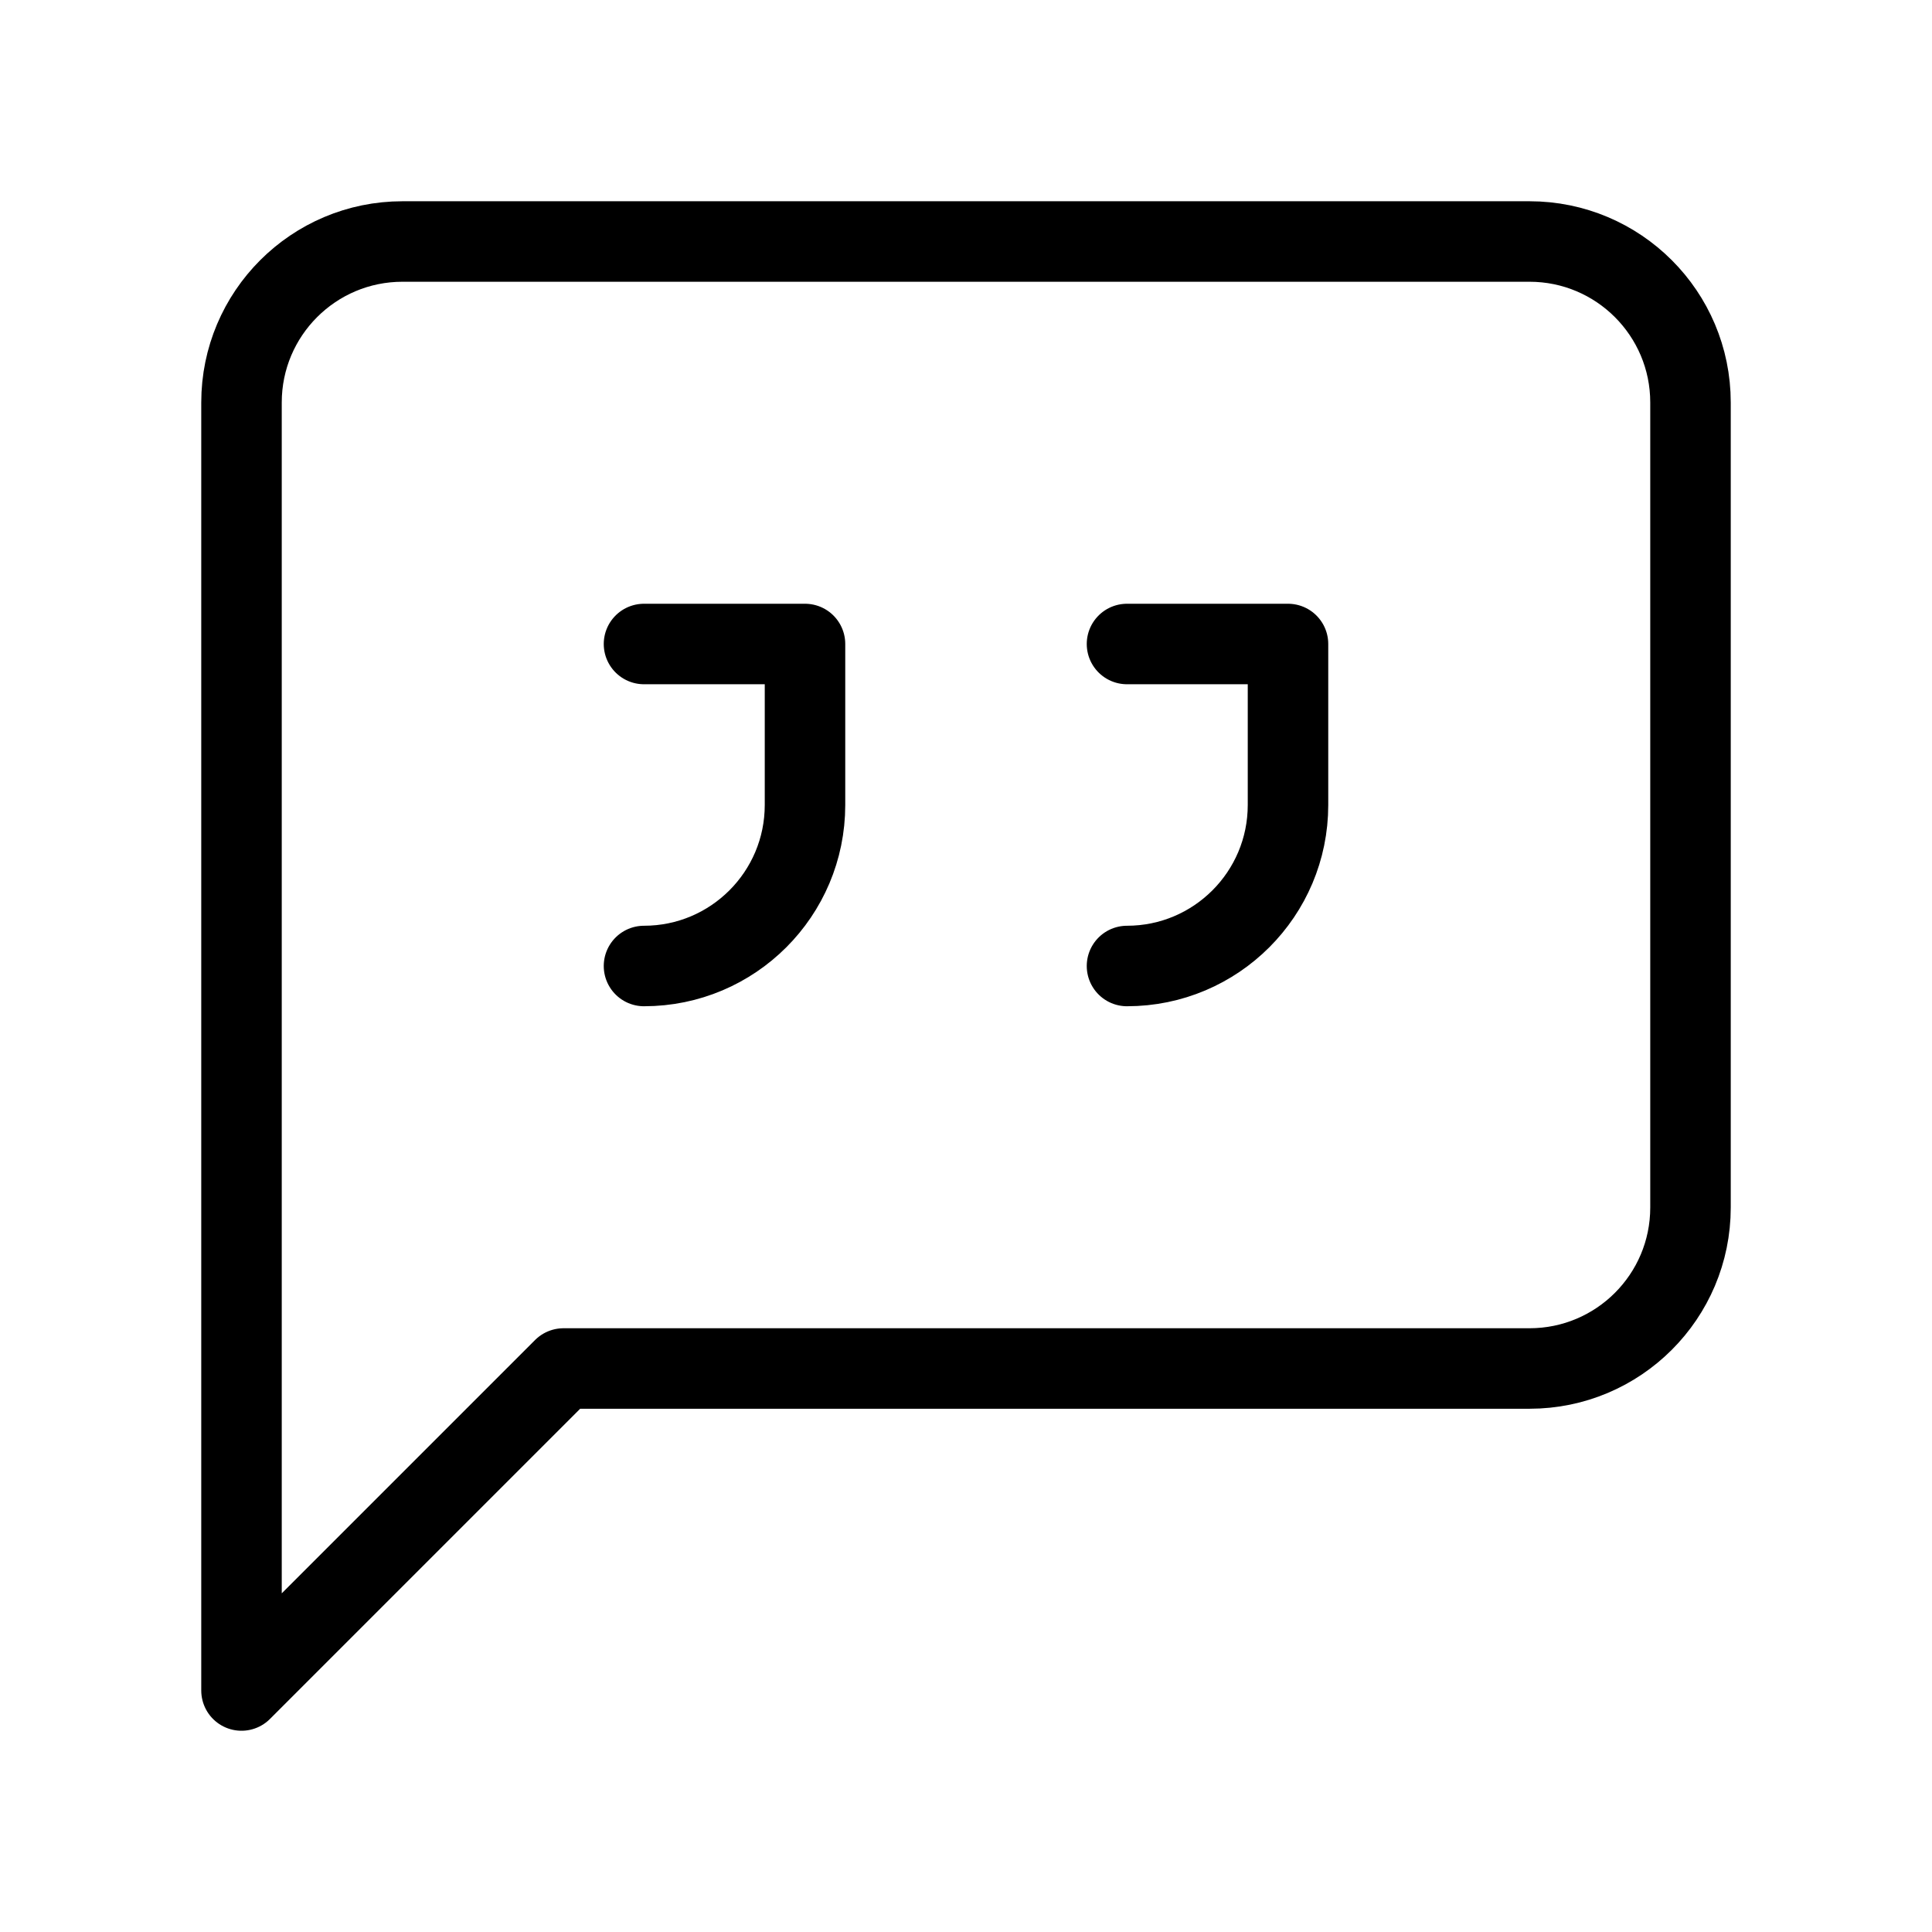
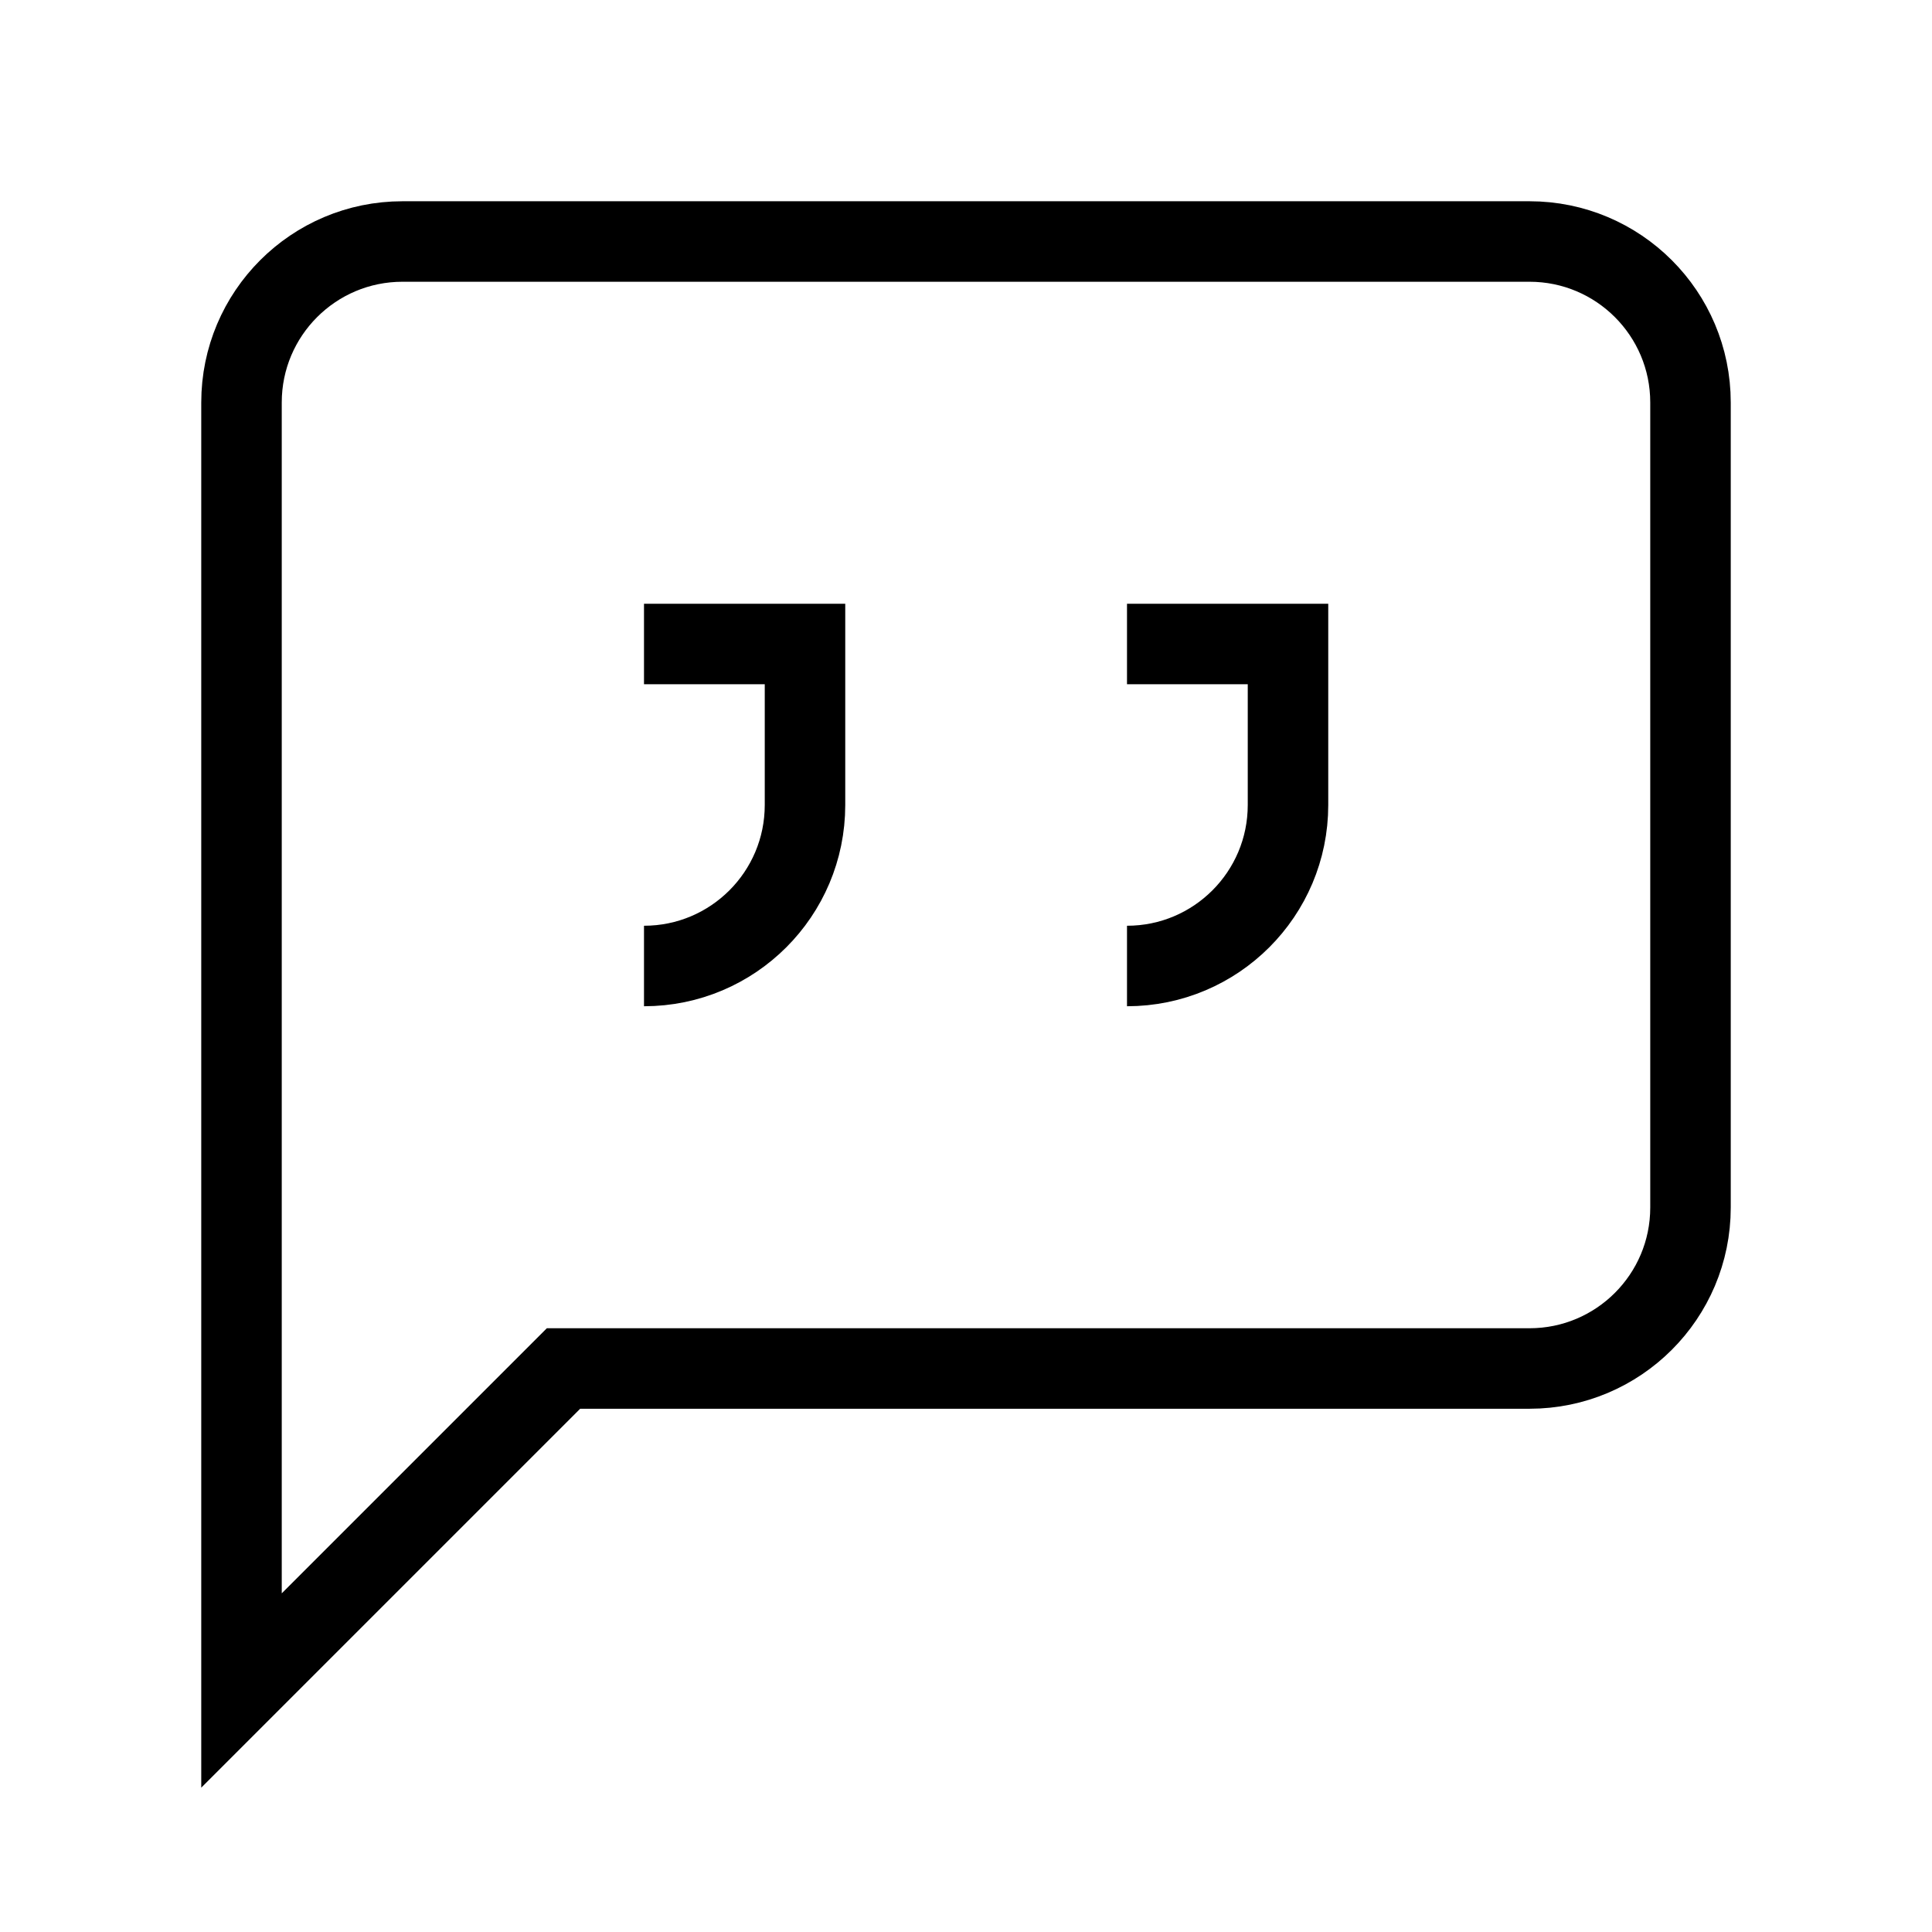
- <svg xmlns="http://www.w3.org/2000/svg" width="24" height="24" viewBox="0 0 24 24" fill="none" stroke="currentColor" stroke-width="1" stroke-linecap="round" stroke-linejoin="round" class="lucide lucide-message-square-quote">
+ <svg xmlns="http://www.w3.org/2000/svg" width="24" height="24" viewBox="0 0 24 24" fill="none" stroke="currentColor" strokeWidth="1" strokeLinecap="round" strokeLinejoin="round" class="lucide lucide-message-square-quote">
  <path d="M21 15a2 2 0 0 1-2 2H7l-4 4V5a2 2 0 0 1 2-2h14a2 2 0 0 1 2 2z" />
  <path d="M8 12a2 2 0 0 0 2-2V8H8" />
  <path d="M14 12a2 2 0 0 0 2-2V8h-2" />
</svg>
